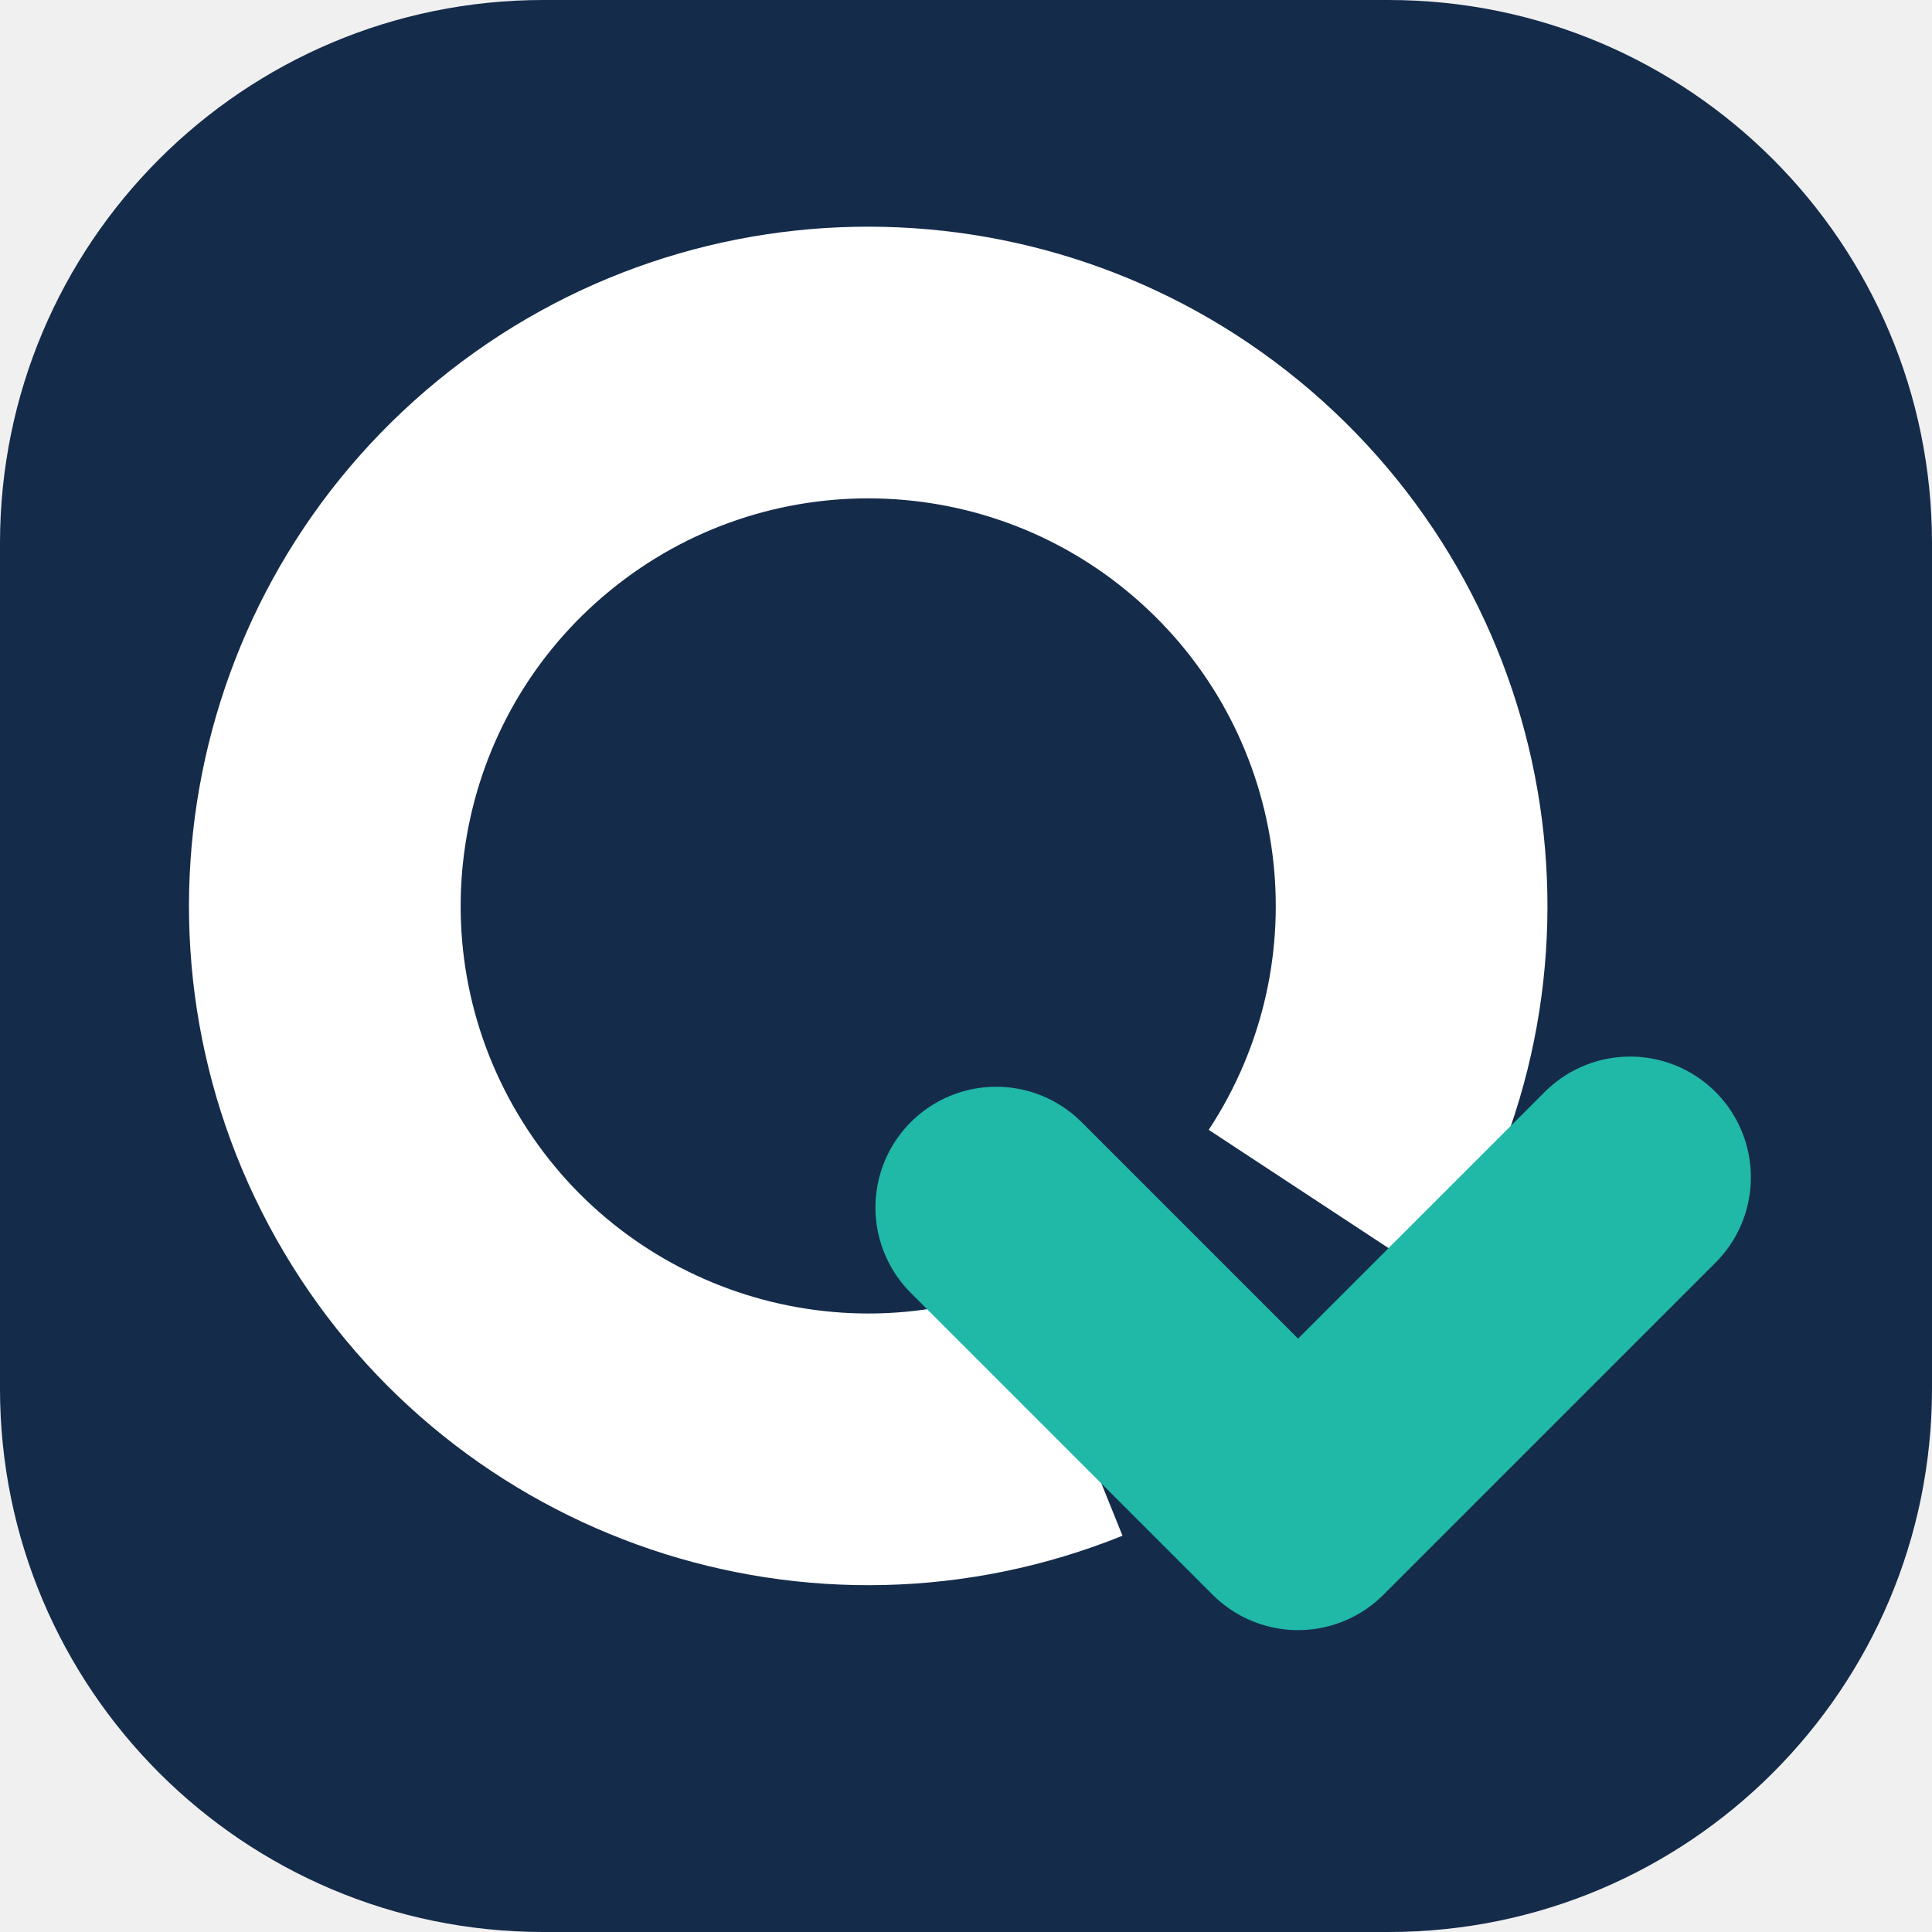
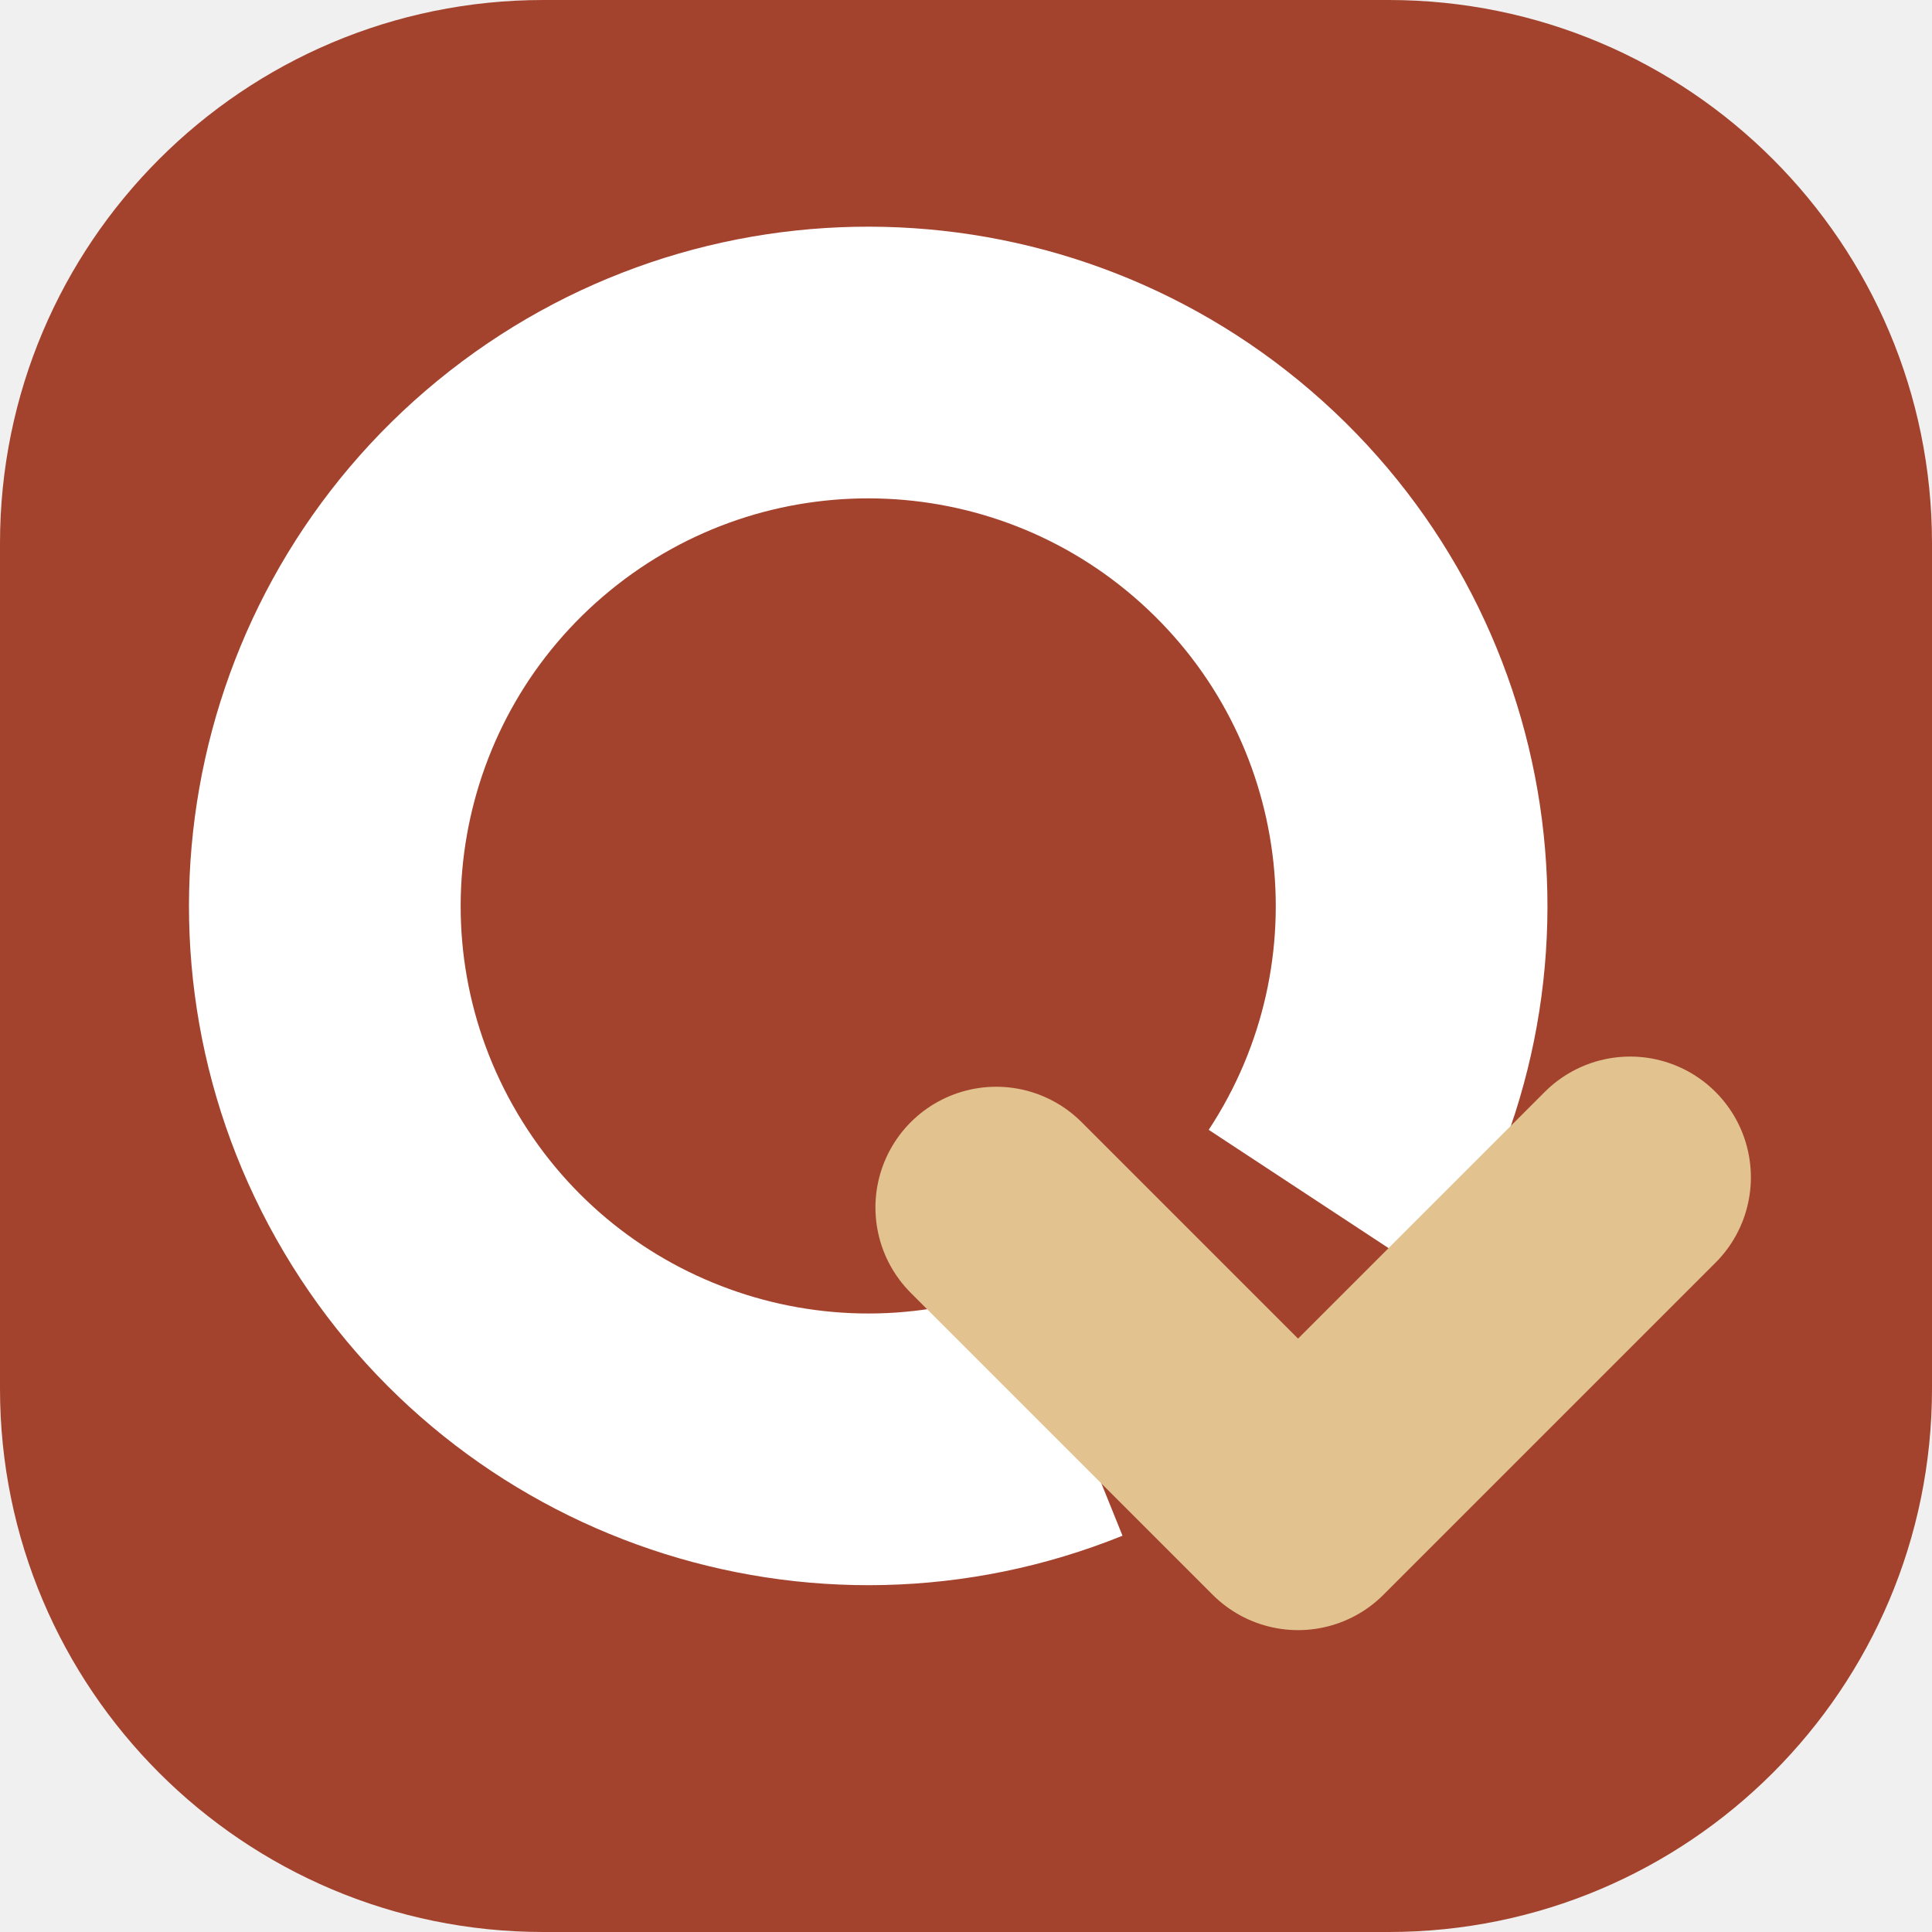
<svg xmlns="http://www.w3.org/2000/svg" width="512" height="512" viewBox="0 0 64 64">
-   <rect width="64" height="64" rx="18" fill="#152B4A" />
+   <rect width="64" height="64" rx="18" fill="#A3432E" />
  <path d="M35.5 46.7A18 18 0 1 1 43.8 39.9" fill="none" stroke="#FFFFFF" stroke-width="9" />
-   <path d="m33 40 10 10 11-11" fill="none" stroke="#20B8A6" stroke-width="8" stroke-linecap="round" stroke-linejoin="round" />
+   <path d="m33 40 10 10 11-11" fill="none" stroke="#E2C38F" stroke-width="8" stroke-linecap="round" stroke-linejoin="round" />
</svg>
